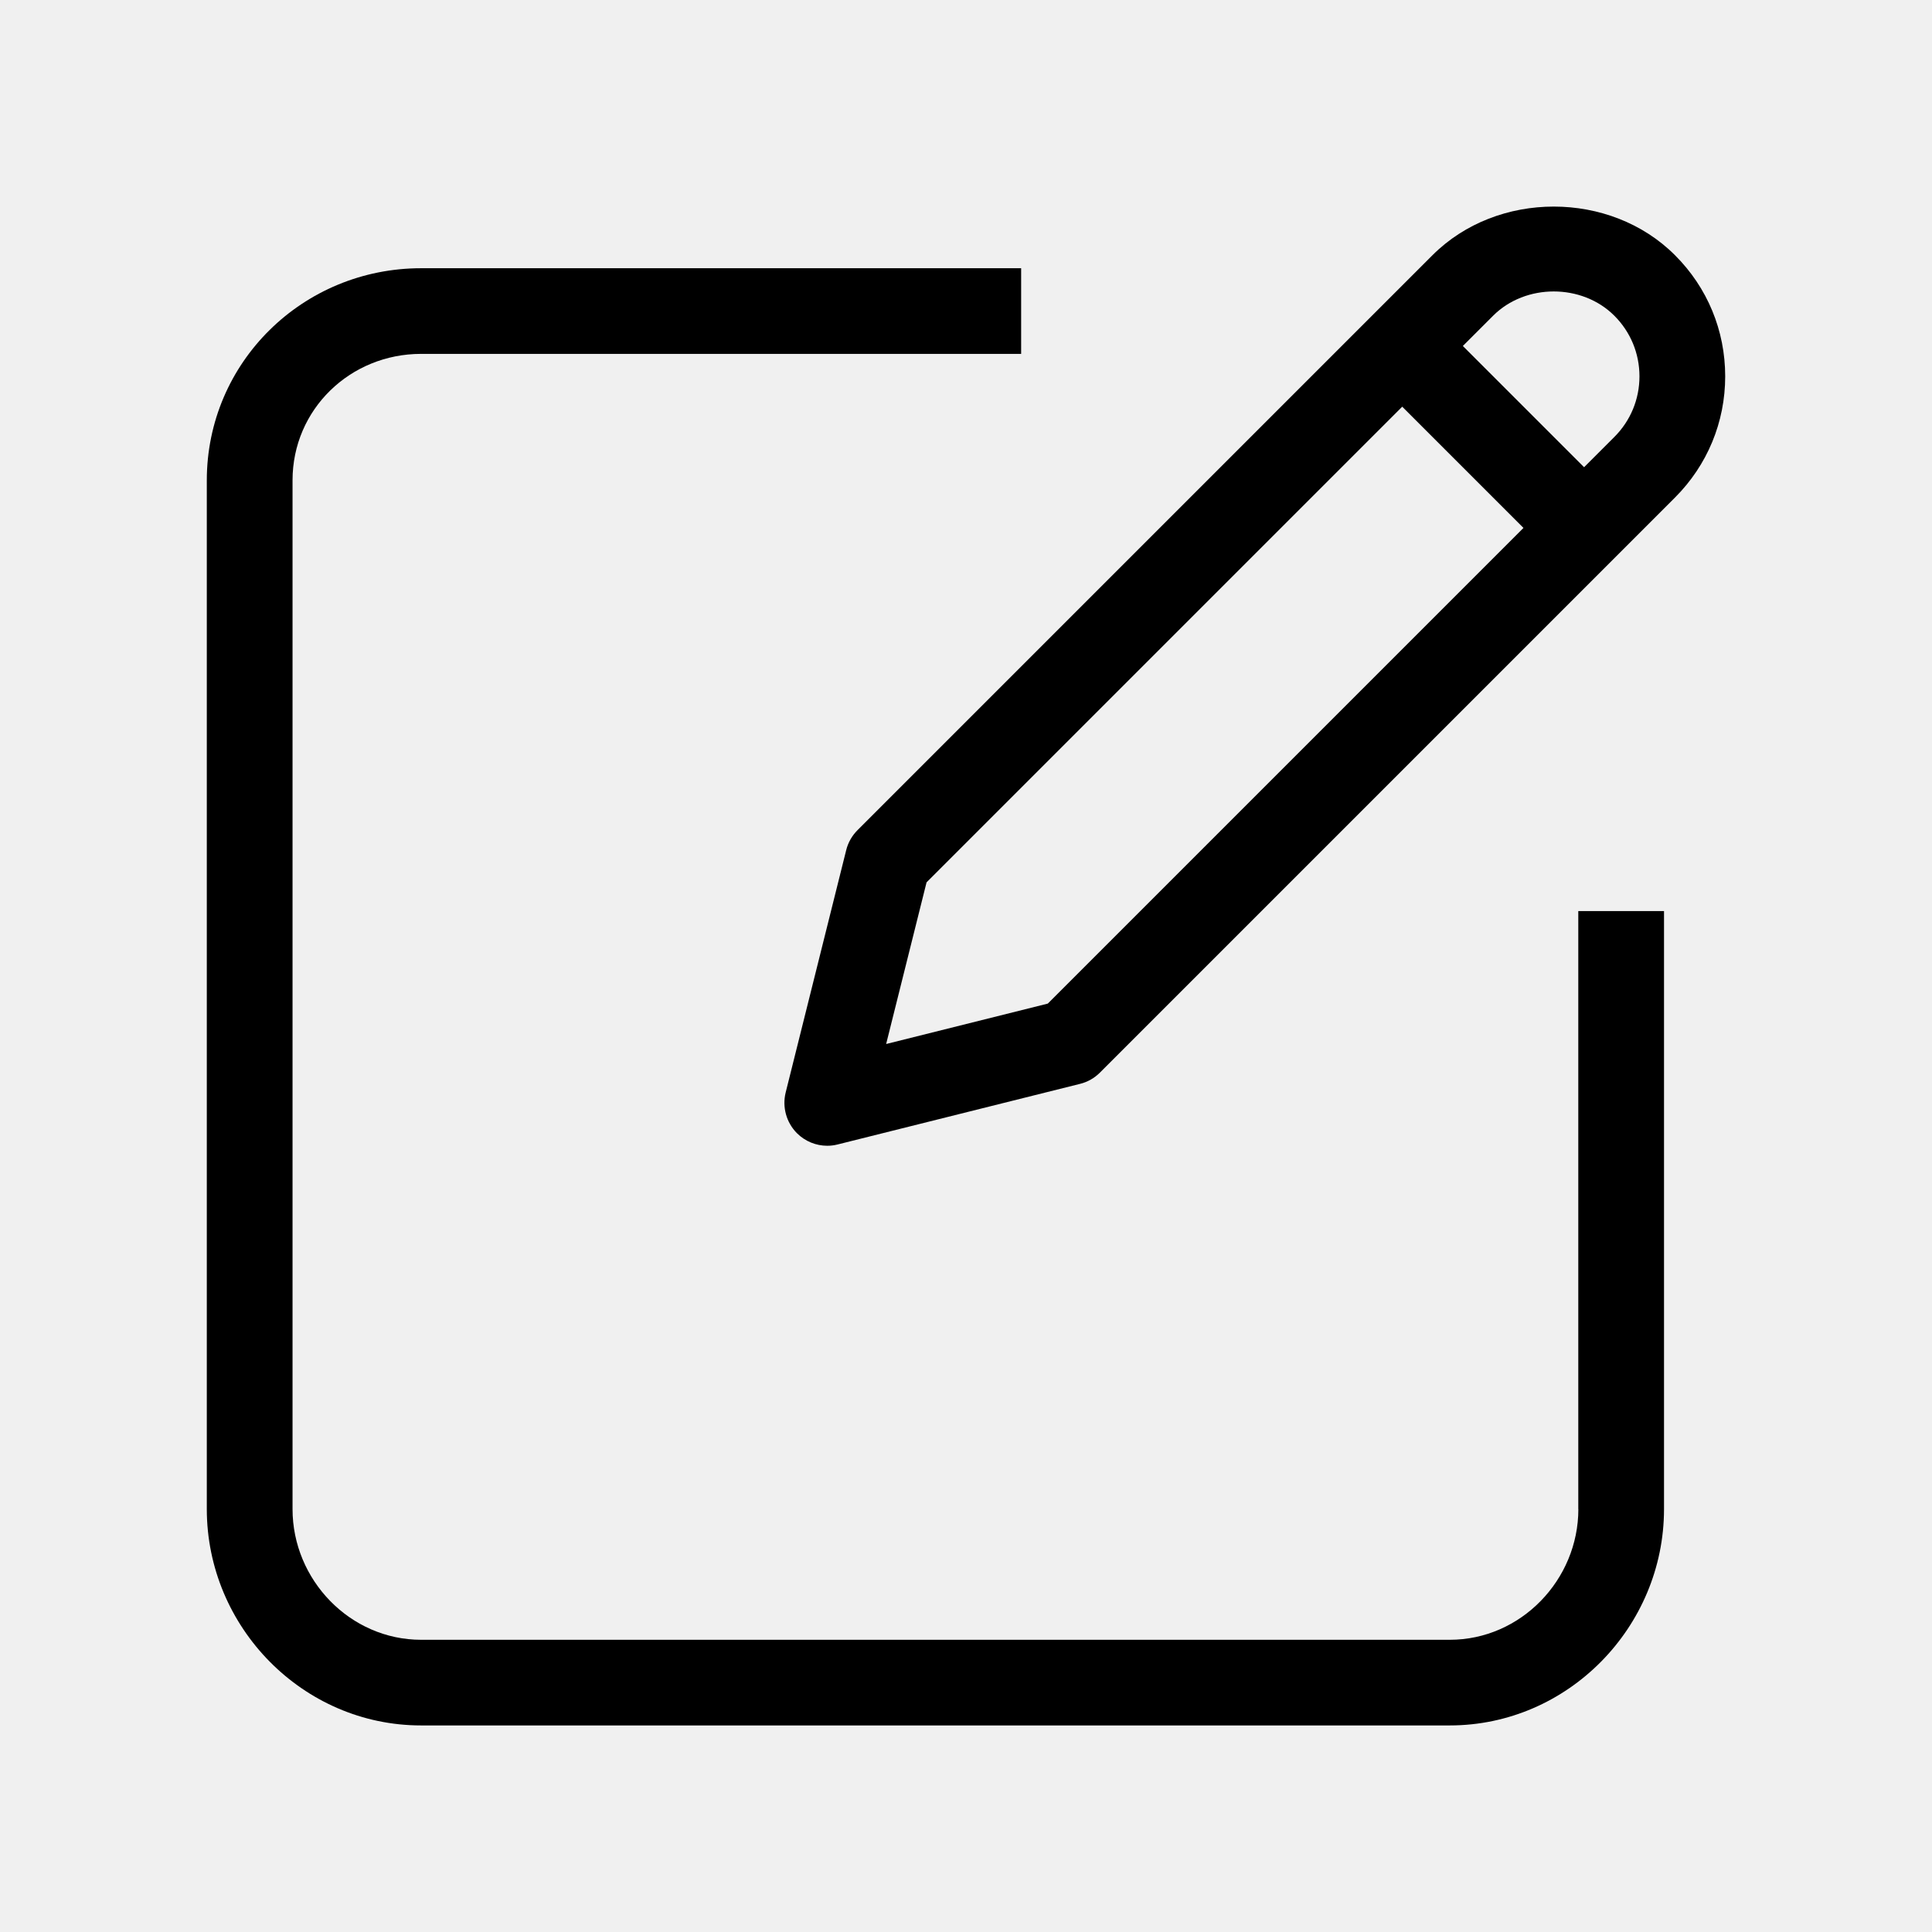
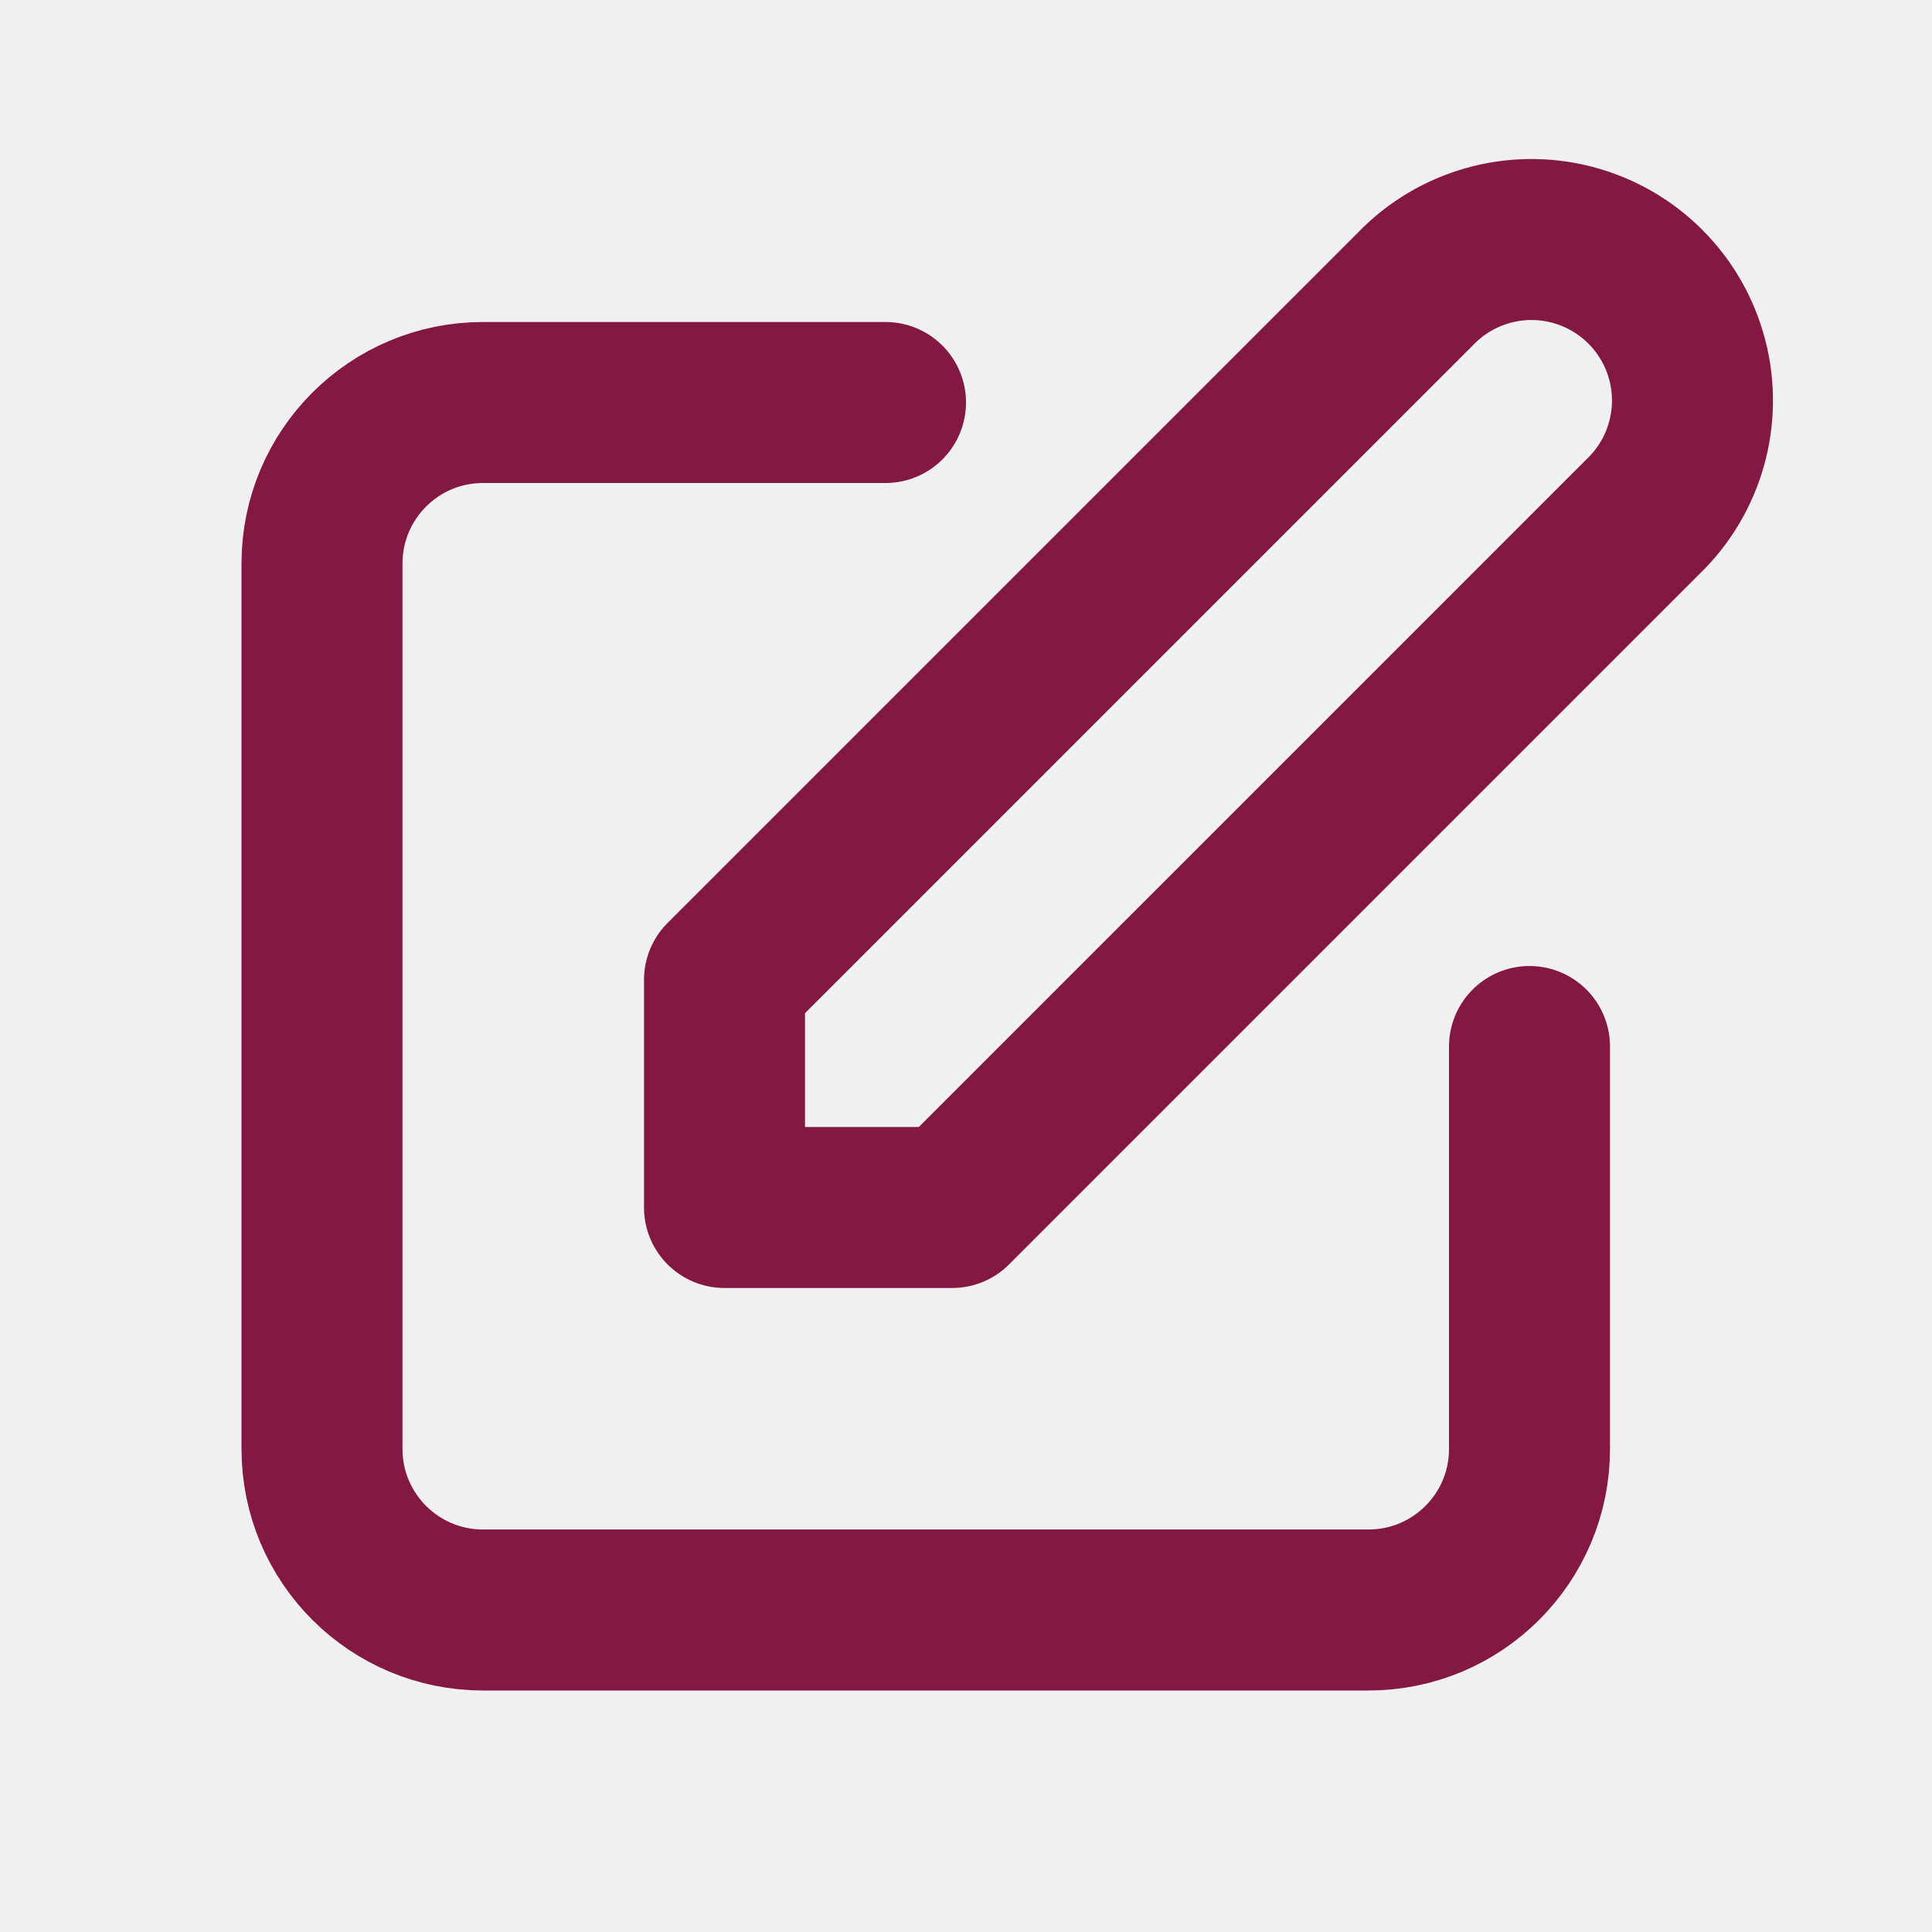
- <svg xmlns="http://www.w3.org/2000/svg" id="Layer_1" style="enable-background:new 0 0 24 24;" version="1.1" viewBox="0 0 24 24" xml:space="preserve">
-   <path d="M19.607,18.746c0,0.881-0.716,1.624-1.597,1.624H5.231c-0.881,0-1.597-0.743-1.597-1.624V5.967  c0-0.881,0.716-1.571,1.597-1.571h7.454V3.332H5.231c-1.468,0-2.662,1.168-2.662,2.636v12.778c0,1.468,1.194,2.688,2.662,2.688  h12.778c1.468,0,2.662-1.221,2.662-2.688v-7.428h-1.065V18.746z" />
-   <path d="M20.807,3.17c-0.804-0.805-2.207-0.805-3.012,0l-7.143,7.143c-0.068,0.068-0.117,0.154-0.14,0.247L9.76,13.571  c-0.045,0.181,0.008,0.373,0.14,0.506c0.101,0.101,0.237,0.156,0.376,0.156c0.043,0,0.086-0.005,0.129-0.016l3.012-0.753  c0.094-0.023,0.179-0.072,0.247-0.14l7.143-7.143c0.402-0.402,0.624-0.937,0.624-1.506S21.21,3.572,20.807,3.17z M13.016,12.467  l-2.008,0.502l0.502-2.008l5.909-5.909l1.506,1.506L13.016,12.467z M20.054,5.428l-0.376,0.376l-1.506-1.506l0.376-0.376  c0.402-0.402,1.104-0.402,1.506,0c0.201,0.201,0.312,0.468,0.312,0.753C20.366,4.96,20.255,5.227,20.054,5.428z" />
+ <svg xmlns="http://www.w3.org/2000/svg" class="h-6 w-6" fill="none" viewBox="0 0 24 24" stroke="currentColor" stroke-width="2">
+   <style>
+         path {
+             stroke: rgb(131 24 67);
+         }
+         @media (prefers-color-scheme: dark) {
+             path { stroke: white; }
+         }
+     </style>
+   <path stroke-linecap="round" stroke-linejoin="round" d="M11 5H6a2 2 0 00-2 2v11a2 2 0 002 2h11a2 2 0 002-2v-5m-1.414-9.414a2 2 0 112.828 2.828L11.828 15H9v-2.828l8.586-8.586z" />
</svg>
